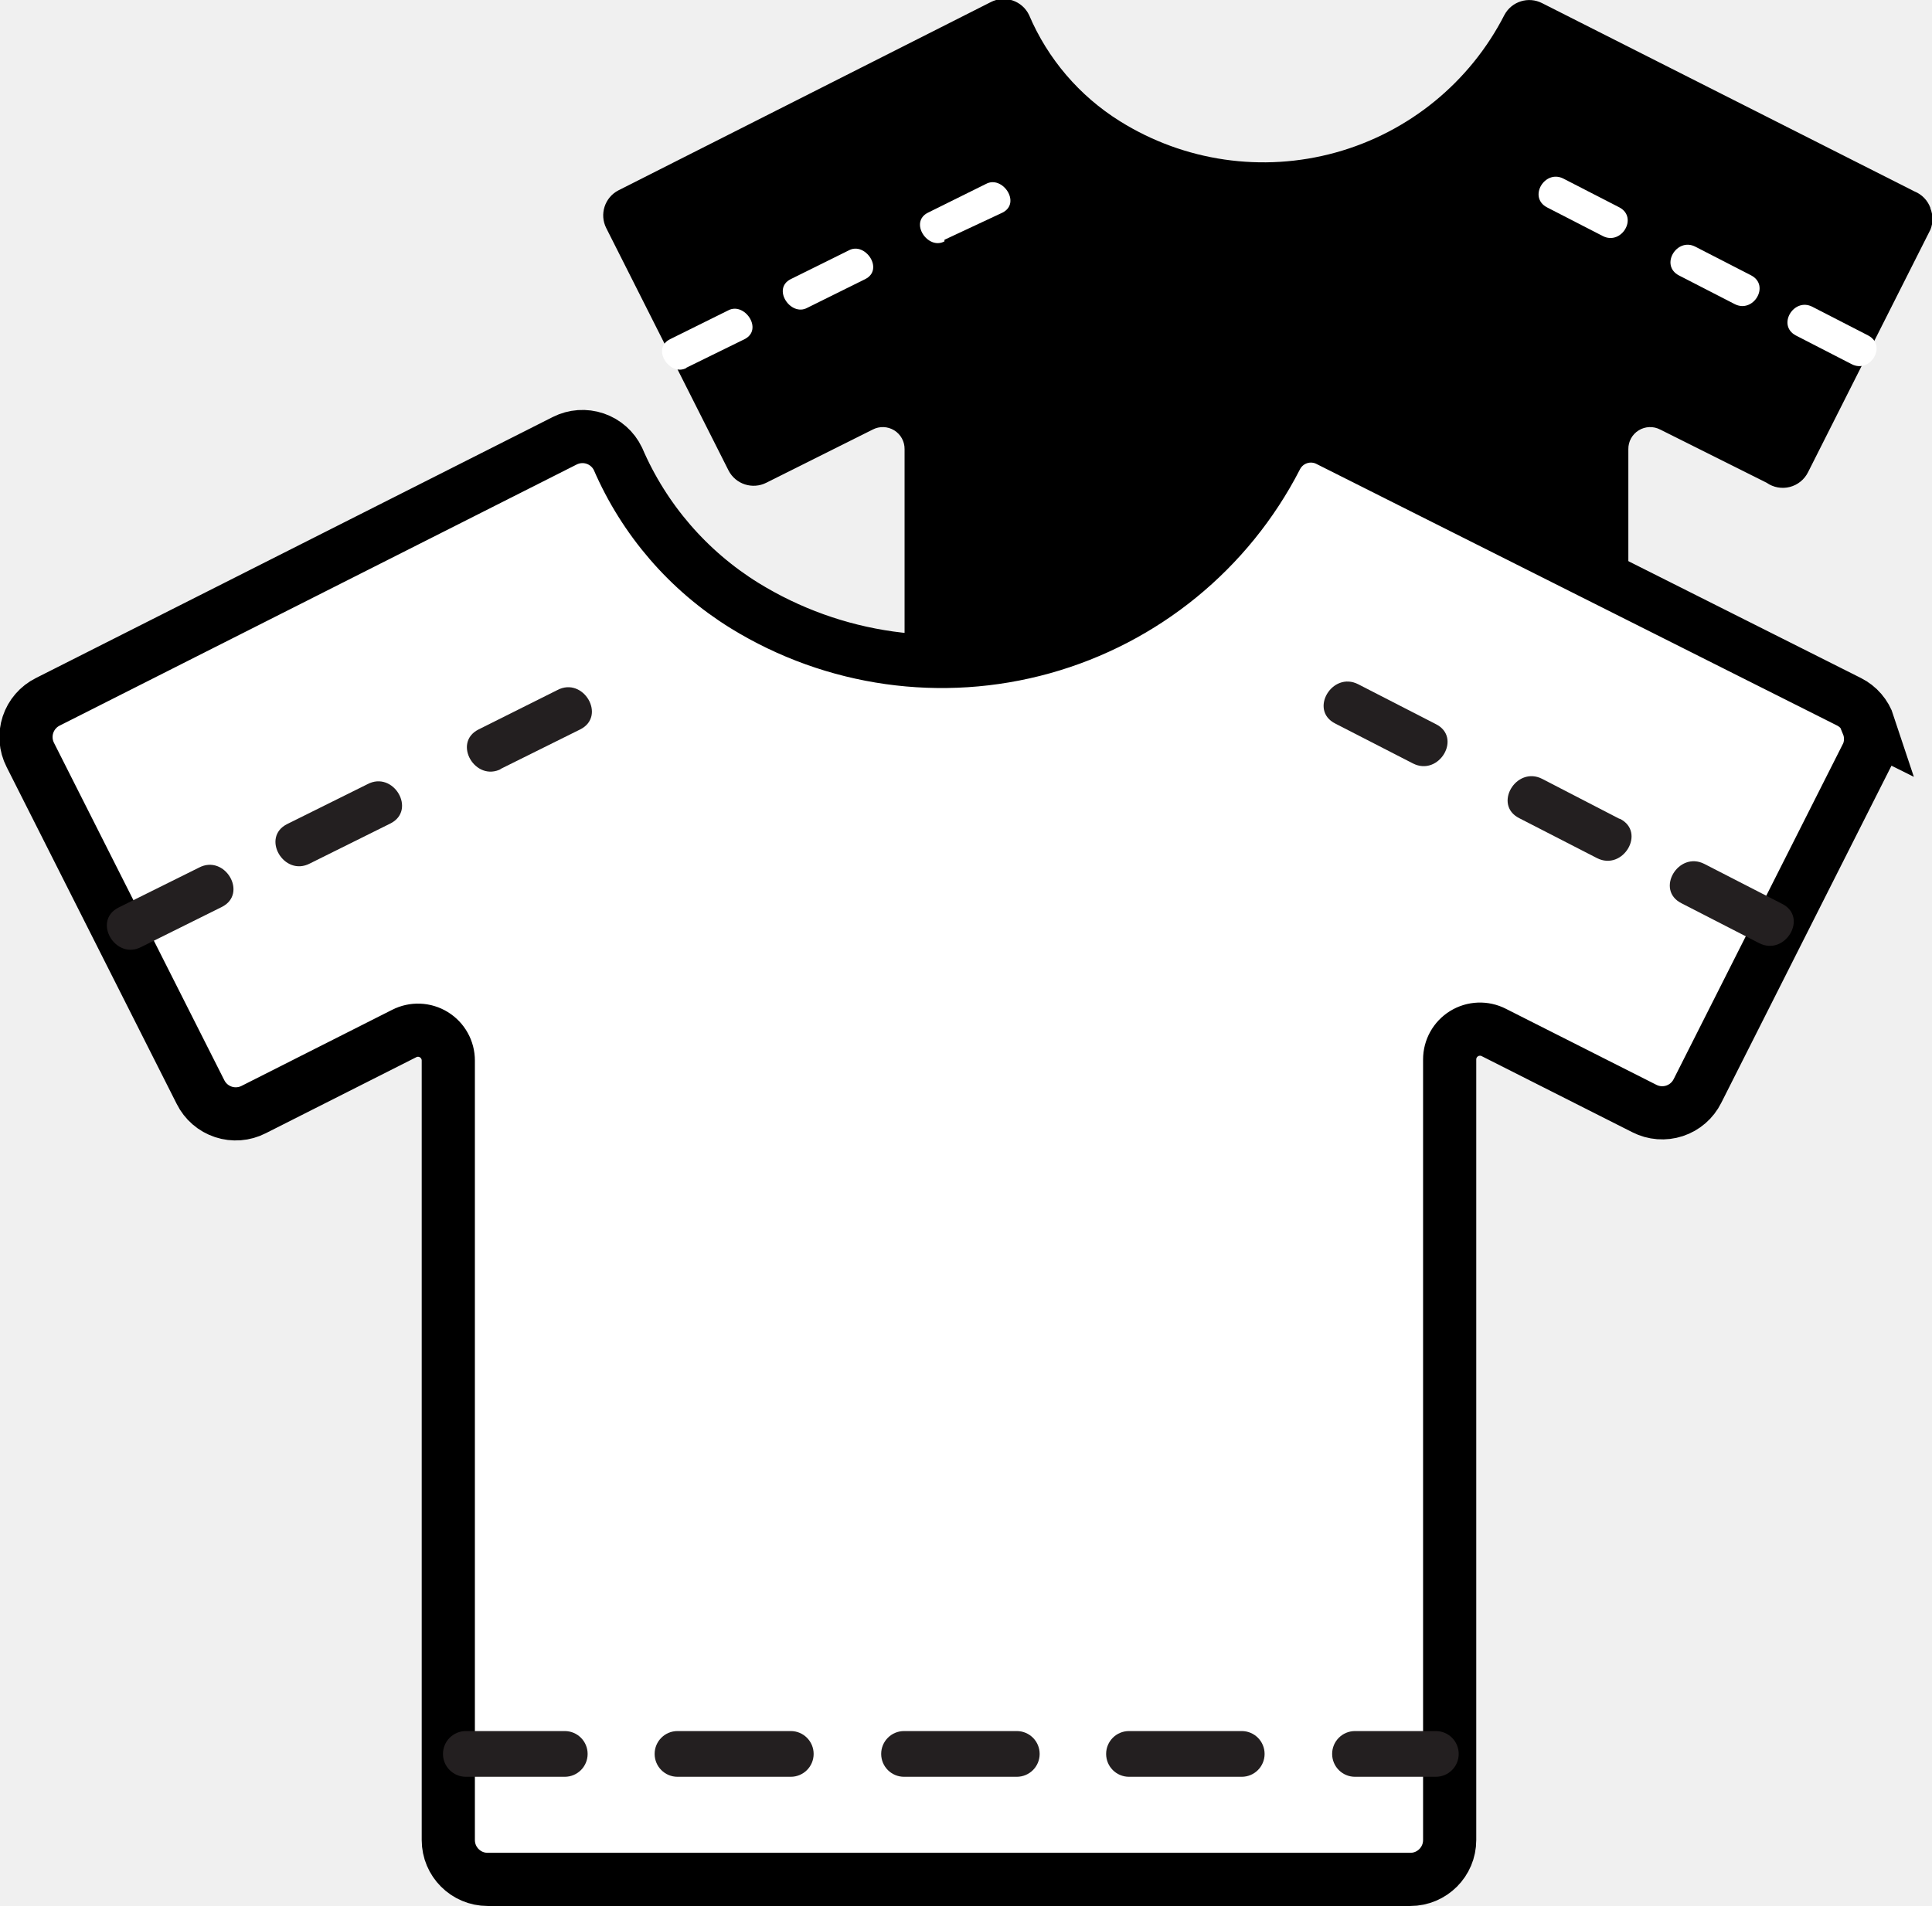
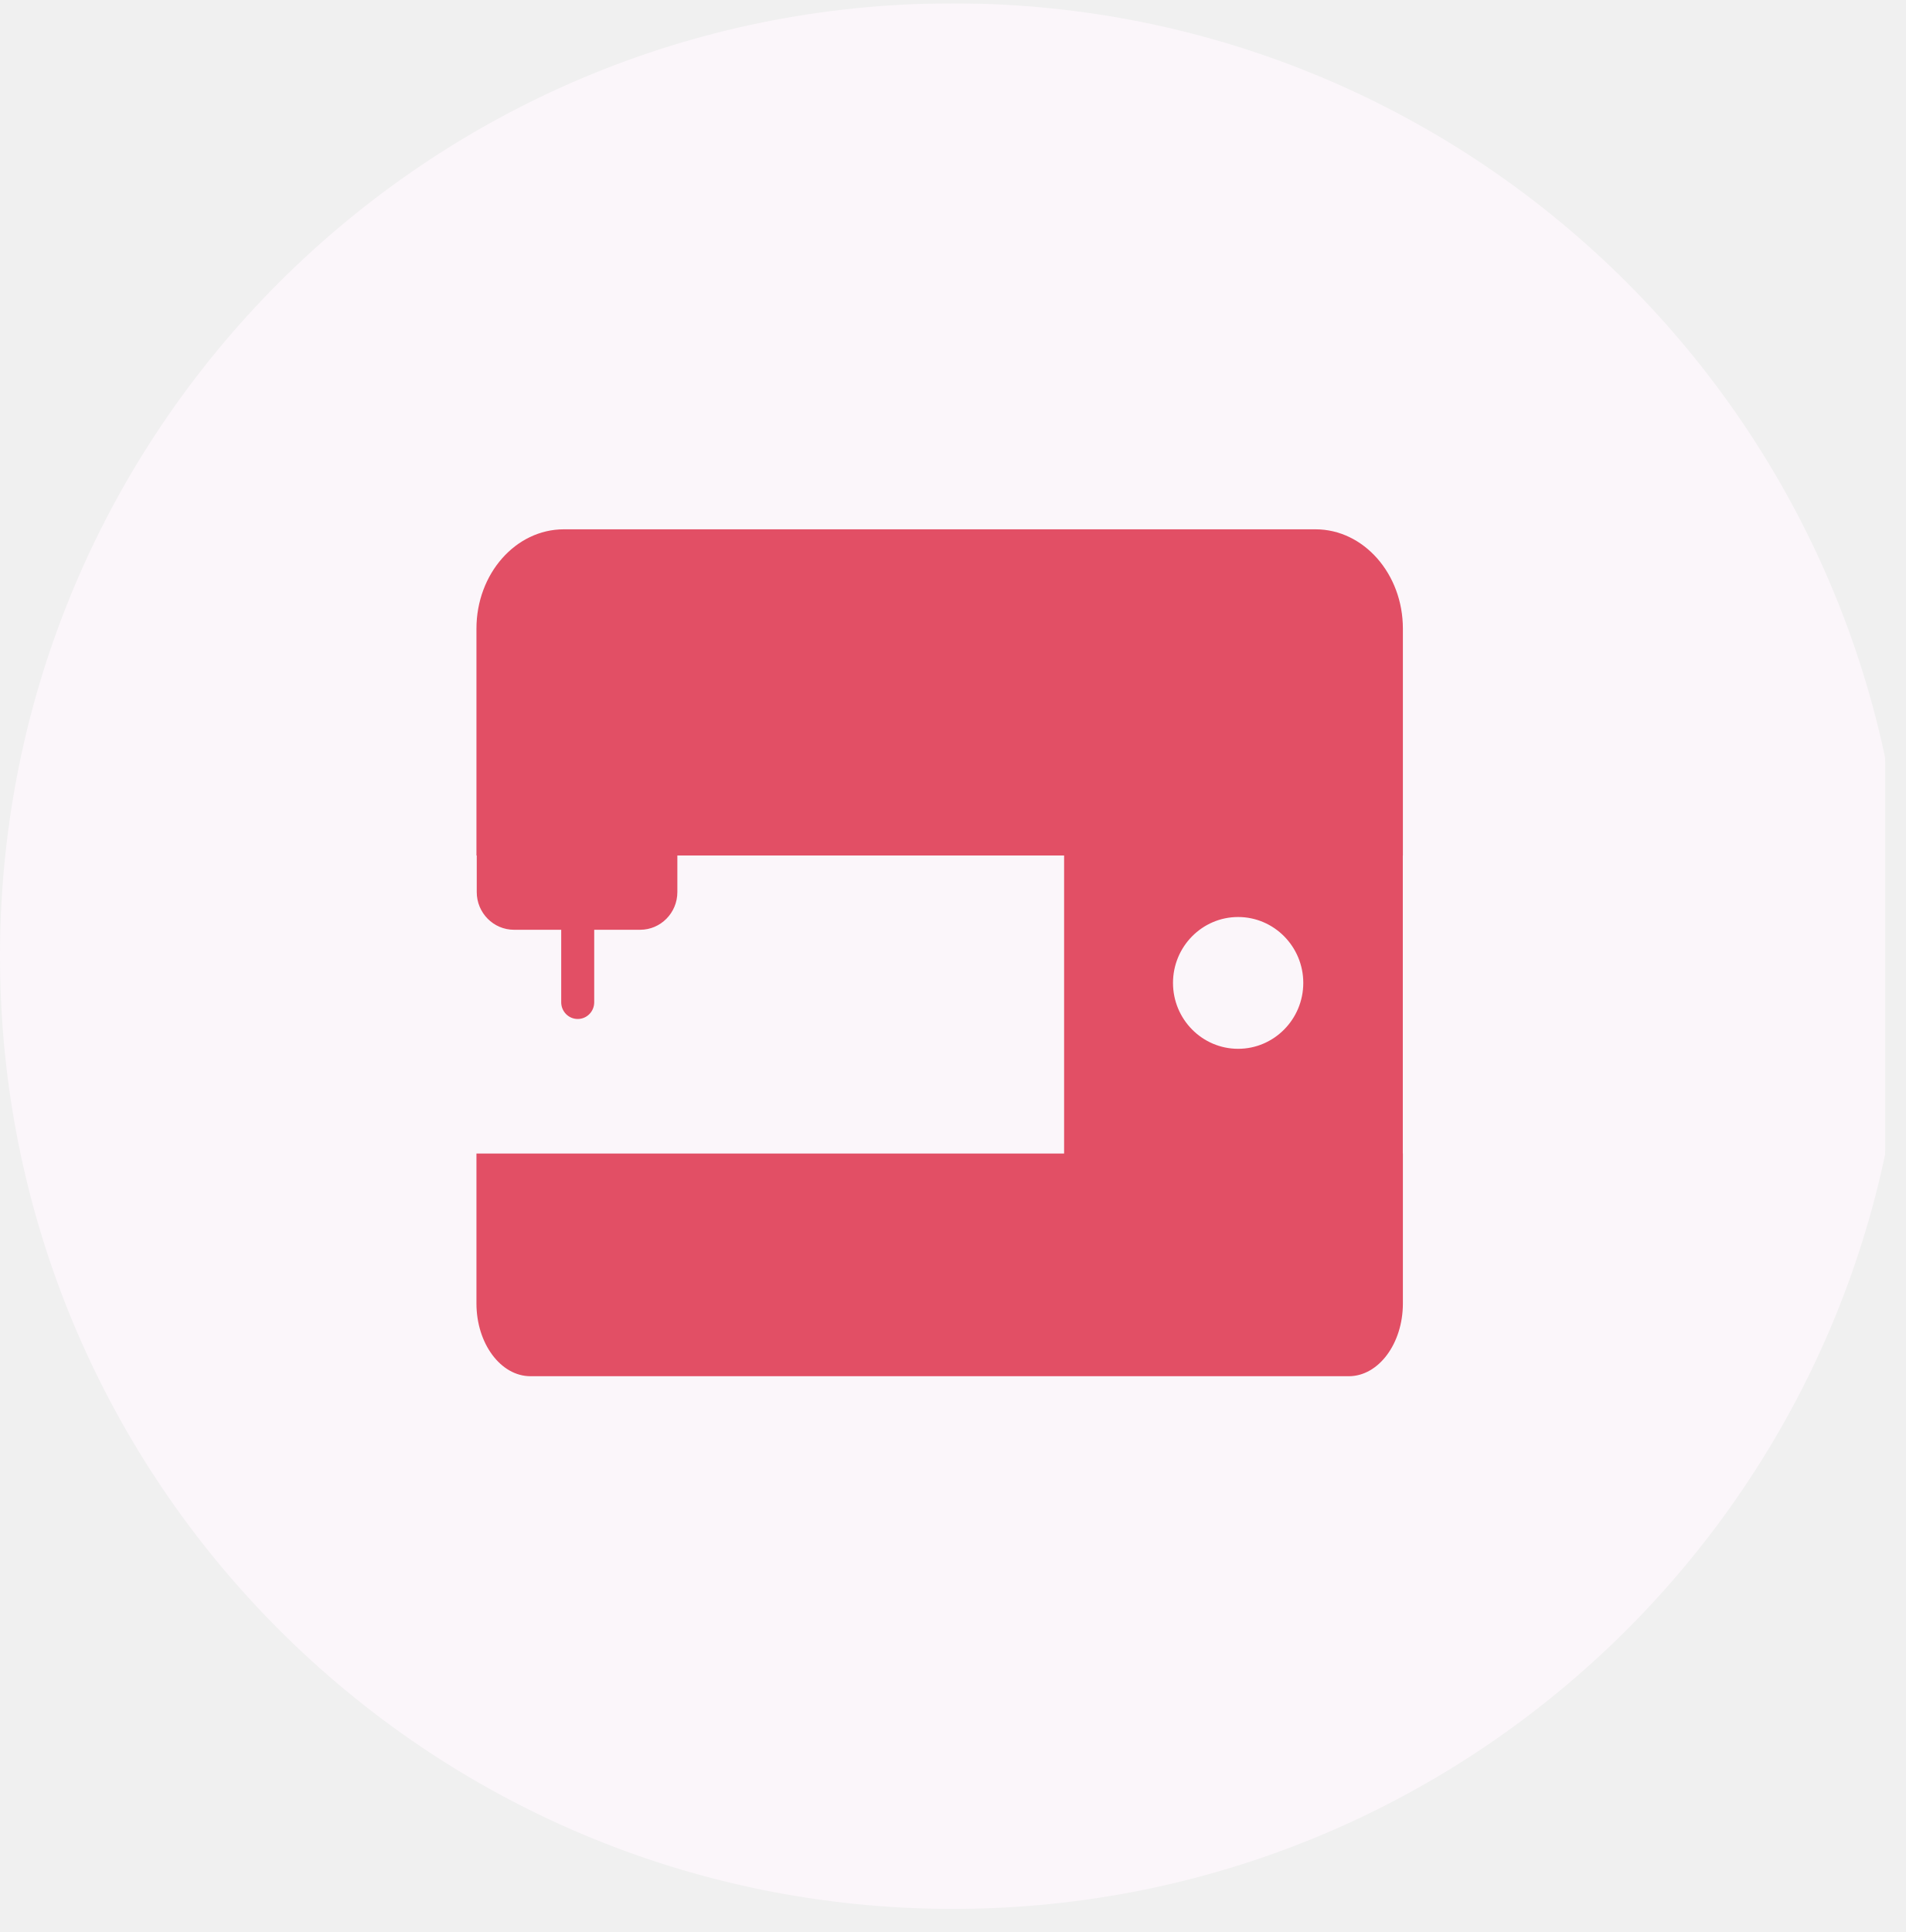
- <svg xmlns="http://www.w3.org/2000/svg" viewBox="0 0 36.33 35.85">
+ <svg xmlns="http://www.w3.org/2000/svg" xmlns:xlink="http://www.w3.org/1999/xlink" width="72" height="73" viewBox="0 0 72 73">
  <defs>
-     <style>.cls-1,.cls-2{fill:#fff;}.cls-2{stroke:#000;stroke-miterlimit:10;}.cls-3{fill:#231f20;}</style>
+     <polygon id="a" points="71.22 .127 71.22 72.36 0 72.36 0 .127 71.22 .127" />
  </defs>
-   <g id="Layer_2" data-name="Layer 2">
-     <g id="Layer_4" data-name="Layer 4">
-       <path d="M36.3,3.91A.53.53,0,0,0,36,3.6L29,.06a.53.53,0,0,0-.71.22,5.09,5.09,0,0,1-7.23,2,4.37,4.37,0,0,1-1.71-2,.53.53,0,0,0-.72-.24l-7,3.54a.53.53,0,0,0-.23.71l2.3,4.56a.53.53,0,0,0,.71.23l2-1a.41.41,0,0,1,.6.37V19a.53.53,0,0,0,.53.53H30.09a.53.53,0,0,0,.53-.53V8.45a.41.41,0,0,1,.6-.37l2,1A.53.53,0,0,0,34,8.88l2.3-4.56a.53.53,0,0,0,0-.4Z" />
-       <path class="cls-1" d="M35.13,6.31l-1.05-.54c-.35-.18-.67.35-.31.54l1.05.54c.35.18.67-.35.31-.54Z" />
-       <path class="cls-1" d="M32.93,5.18l-1.05-.54c-.35-.18-.67.35-.31.54l1.05.54c.35.18.67-.35.31-.54Z" />
-       <path class="cls-1" d="M30.45,3.9,29.4,3.36c-.35-.18-.67.35-.31.54l1.05.54c.35.18.67-.35.31-.54Z" />
-       <path class="cls-1" d="M12.9,6.92,14,6.38c.36-.18,0-.71-.31-.54l-1.09.54c-.36.18,0,.71.31.54Z" />
-       <path class="cls-1" d="M15.18,5.79l1.09-.54c.36-.18,0-.71-.31-.54l-1.09.54c-.36.18,0,.71.31.54Z" />
-       <path class="cls-1" d="M17.76,4.51,18.85,4c.36-.18,0-.71-.31-.54L17.45,4c-.36.18,0,.71.31.54Z" />
-       <path class="cls-1" d="M17.3,18.17h1.34a.31.31,0,0,0,0-.62H17.3a.31.31,0,0,0,0,.62Z" />
-       <path class="cls-1" d="M20.17,18.17H21.7a.31.31,0,0,0,0-.62H20.17a.31.31,0,0,0,0,.62Z" />
-       <path class="cls-1" d="M23.23,18.17h1.53a.31.31,0,0,0,0-.62H23.22a.31.31,0,0,0,0,.62Z" />
-       <path class="cls-1" d="M26.28,18.17h1.53a.31.31,0,0,0,0-.62H26.28a.31.31,0,0,0,0,.62Z" />
-       <path class="cls-1" d="M29.34,18.17h1.09a.31.31,0,0,0,0-.62H29.34a.31.31,0,0,0,0,.62Z" />
-       <path class="cls-2" d="M35.14,13.63a.74.74,0,0,0-.37-.43L25,8.29a.73.73,0,0,0-1,.31,7.07,7.07,0,0,1-10,2.79,6.07,6.07,0,0,1-2.38-2.76.74.74,0,0,0-1-.34L.9,13.2a.74.74,0,0,0-.33,1l3.2,6.34a.74.74,0,0,0,1,.33l2.83-1.43a.57.57,0,0,1,.83.51V34.61a.74.74,0,0,0,.74.74H26.52a.74.74,0,0,0,.74-.74V19.93a.57.57,0,0,1,.83-.51l2.83,1.43a.74.74,0,0,0,1-.33l3.2-6.34a.74.74,0,0,0,0-.56Z" />
-       <path class="cls-3" d="M33.51,17l-1.46-.75c-.49-.25-.93.49-.43.74l1.46.75c.49.25.93-.49.43-.74Z" />
-       <path class="cls-3" d="M30.45,15.4,29,14.65c-.49-.25-.93.49-.43.74l1.46.75c.49.25.93-.49.43-.74Z" />
-       <path class="cls-3" d="M27,13.62l-1.46-.75c-.49-.25-.93.49-.43.74l1.46.75c.49.25.93-.49.43-.74Z" />
-       <path class="cls-3" d="M2.66,17.81l1.51-.75c.5-.25.06-1-.43-.74l-1.51.75c-.5.25-.06,1,.43.74Z" />
-       <path class="cls-3" d="M5.83,16.24l1.51-.75c.5-.25.06-1-.43-.74l-1.51.75c-.5.25-.06,1,.43.74Z" />
-       <path class="cls-3" d="M9.4,14.47l1.51-.75c.5-.25.06-1-.43-.74L9,13.72c-.5.25-.06,1,.43.74Z" />
-       <path class="cls-3" d="M8.76,33.42h1.86a.43.43,0,0,0,0-.86H8.76a.43.43,0,0,0,0,.86Z" />
-       <path class="cls-3" d="M12.75,33.42h2.12a.43.43,0,0,0,0-.86H12.74a.43.43,0,0,0,0,.86Z" />
-       <path class="cls-3" d="M17,33.42h2.12a.43.43,0,0,0,0-.86H17a.43.43,0,0,0,0,.86Z" />
-       <path class="cls-3" d="M21.23,33.42h2.12a.43.43,0,0,0,0-.86H21.23a.43.43,0,0,0,0,.86Z" />
-       <path class="cls-3" d="M25.48,33.42H27a.43.43,0,0,0,0-.86H25.48a.43.43,0,0,0,0,.86Z" />
-     </g>
+   <g fill="none" fill-rule="evenodd">
+     <mask id="b" fill="white">
+       <use xlink:href="#a" />
+     </mask>
+     <path fill="#FBF6FA" d="M36.001,72.127 C16.119,72.127 0,56.008 0,36.126 C0,16.244 16.119,0.127 36.001,0.127 C55.883,0.127 72,16.244 72,36.126 C72,56.008 55.883,72.127 36.001,72.127 Z" mask="url(#b)" />
+     <path fill="#E24F65" d="M46.775,39.629 C45.418,39.629 44.315,38.513 44.315,37.139 C44.315,35.766 45.418,34.649 46.775,34.649 C48.132,34.649 49.237,35.766 49.237,37.139 C49.237,38.513 48.132,39.629 46.775,39.629 L46.775,39.629 Z M53,32.325 L53,23.753 C53,21.683 51.518,20 49.698,20 L21.302,20 C19.479,20 18,21.683 18,23.753 L18,32.325 L18.011,32.325 L18.011,33.708 C18.011,34.493 18.643,35.131 19.418,35.131 L21.202,35.131 L21.202,37.87 C21.202,38.22 21.482,38.502 21.826,38.502 C22.171,38.502 22.449,38.22 22.449,37.87 L22.449,35.131 L24.185,35.131 C24.96,35.131 25.59,34.493 25.59,33.708 L25.59,32.325 L40.201,32.325 L40.201,43.586 L18,43.586 L18,49.25 C18,50.766 18.916,52 20.043,52 L50.956,52 C52.082,52 53,50.766 53,49.25 L53,43.586 L52.997,43.586 L52.997,32.325 L53,32.325 Z" />
  </g>
</svg>
